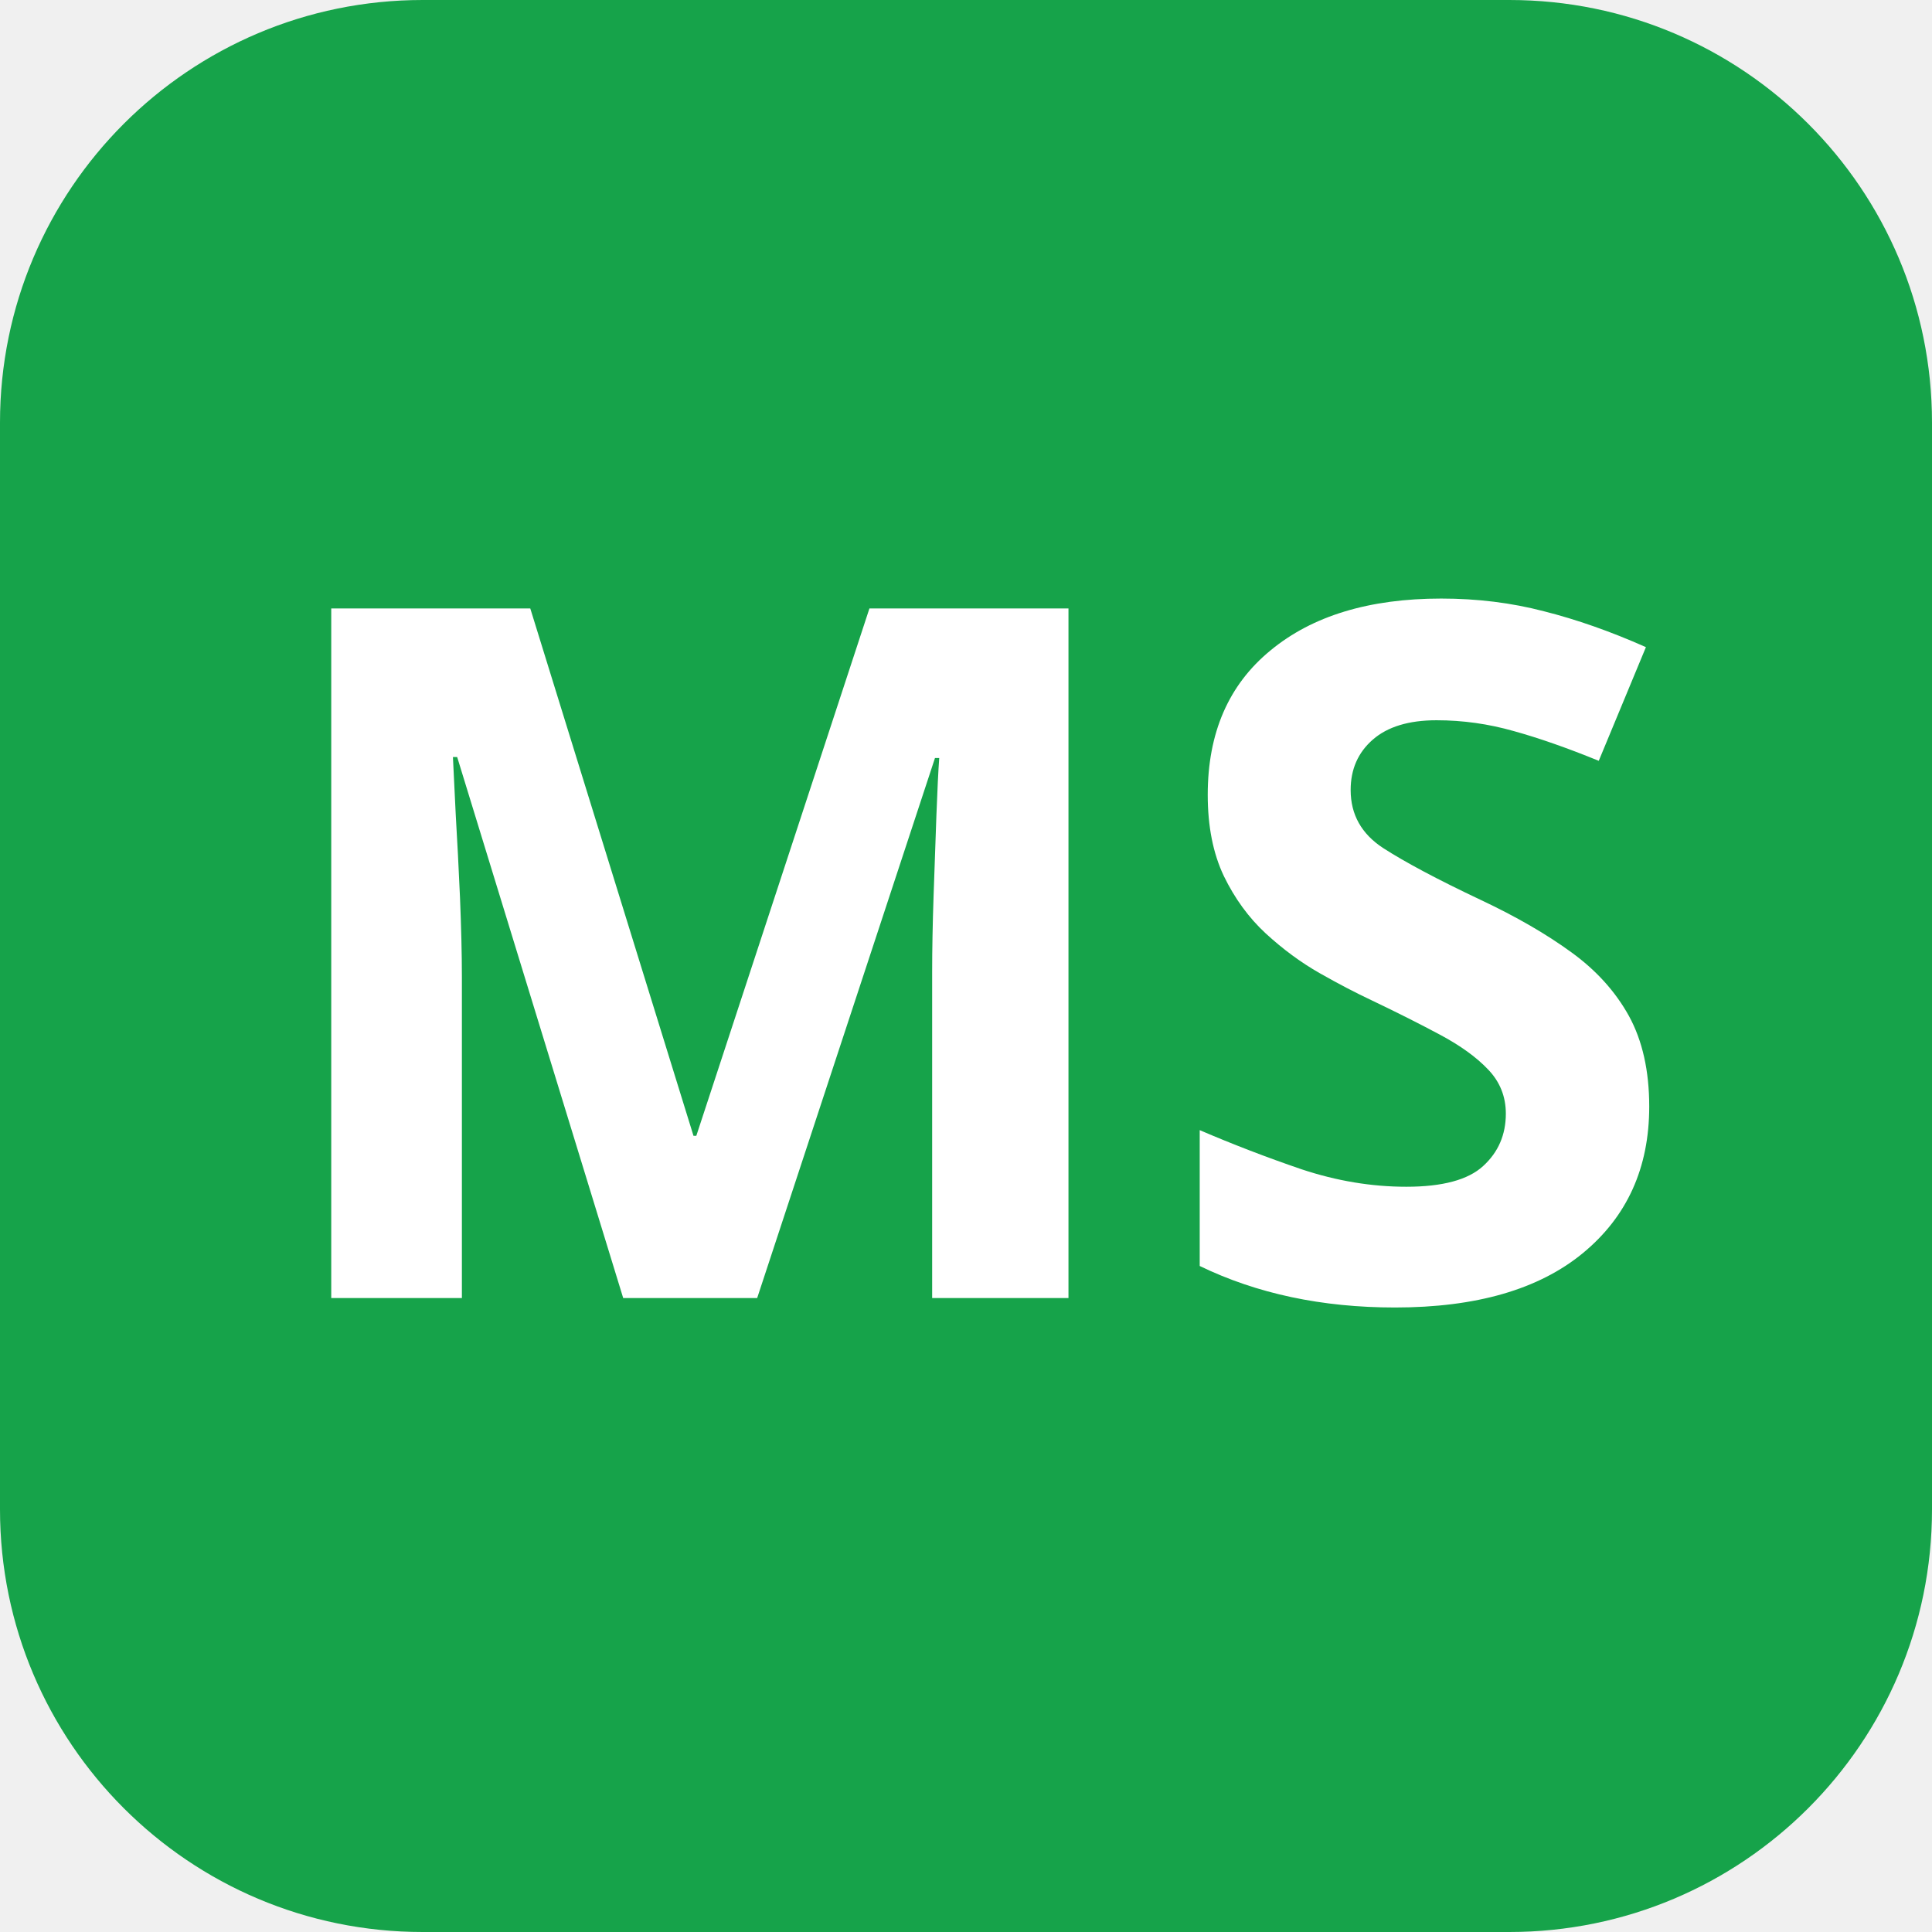
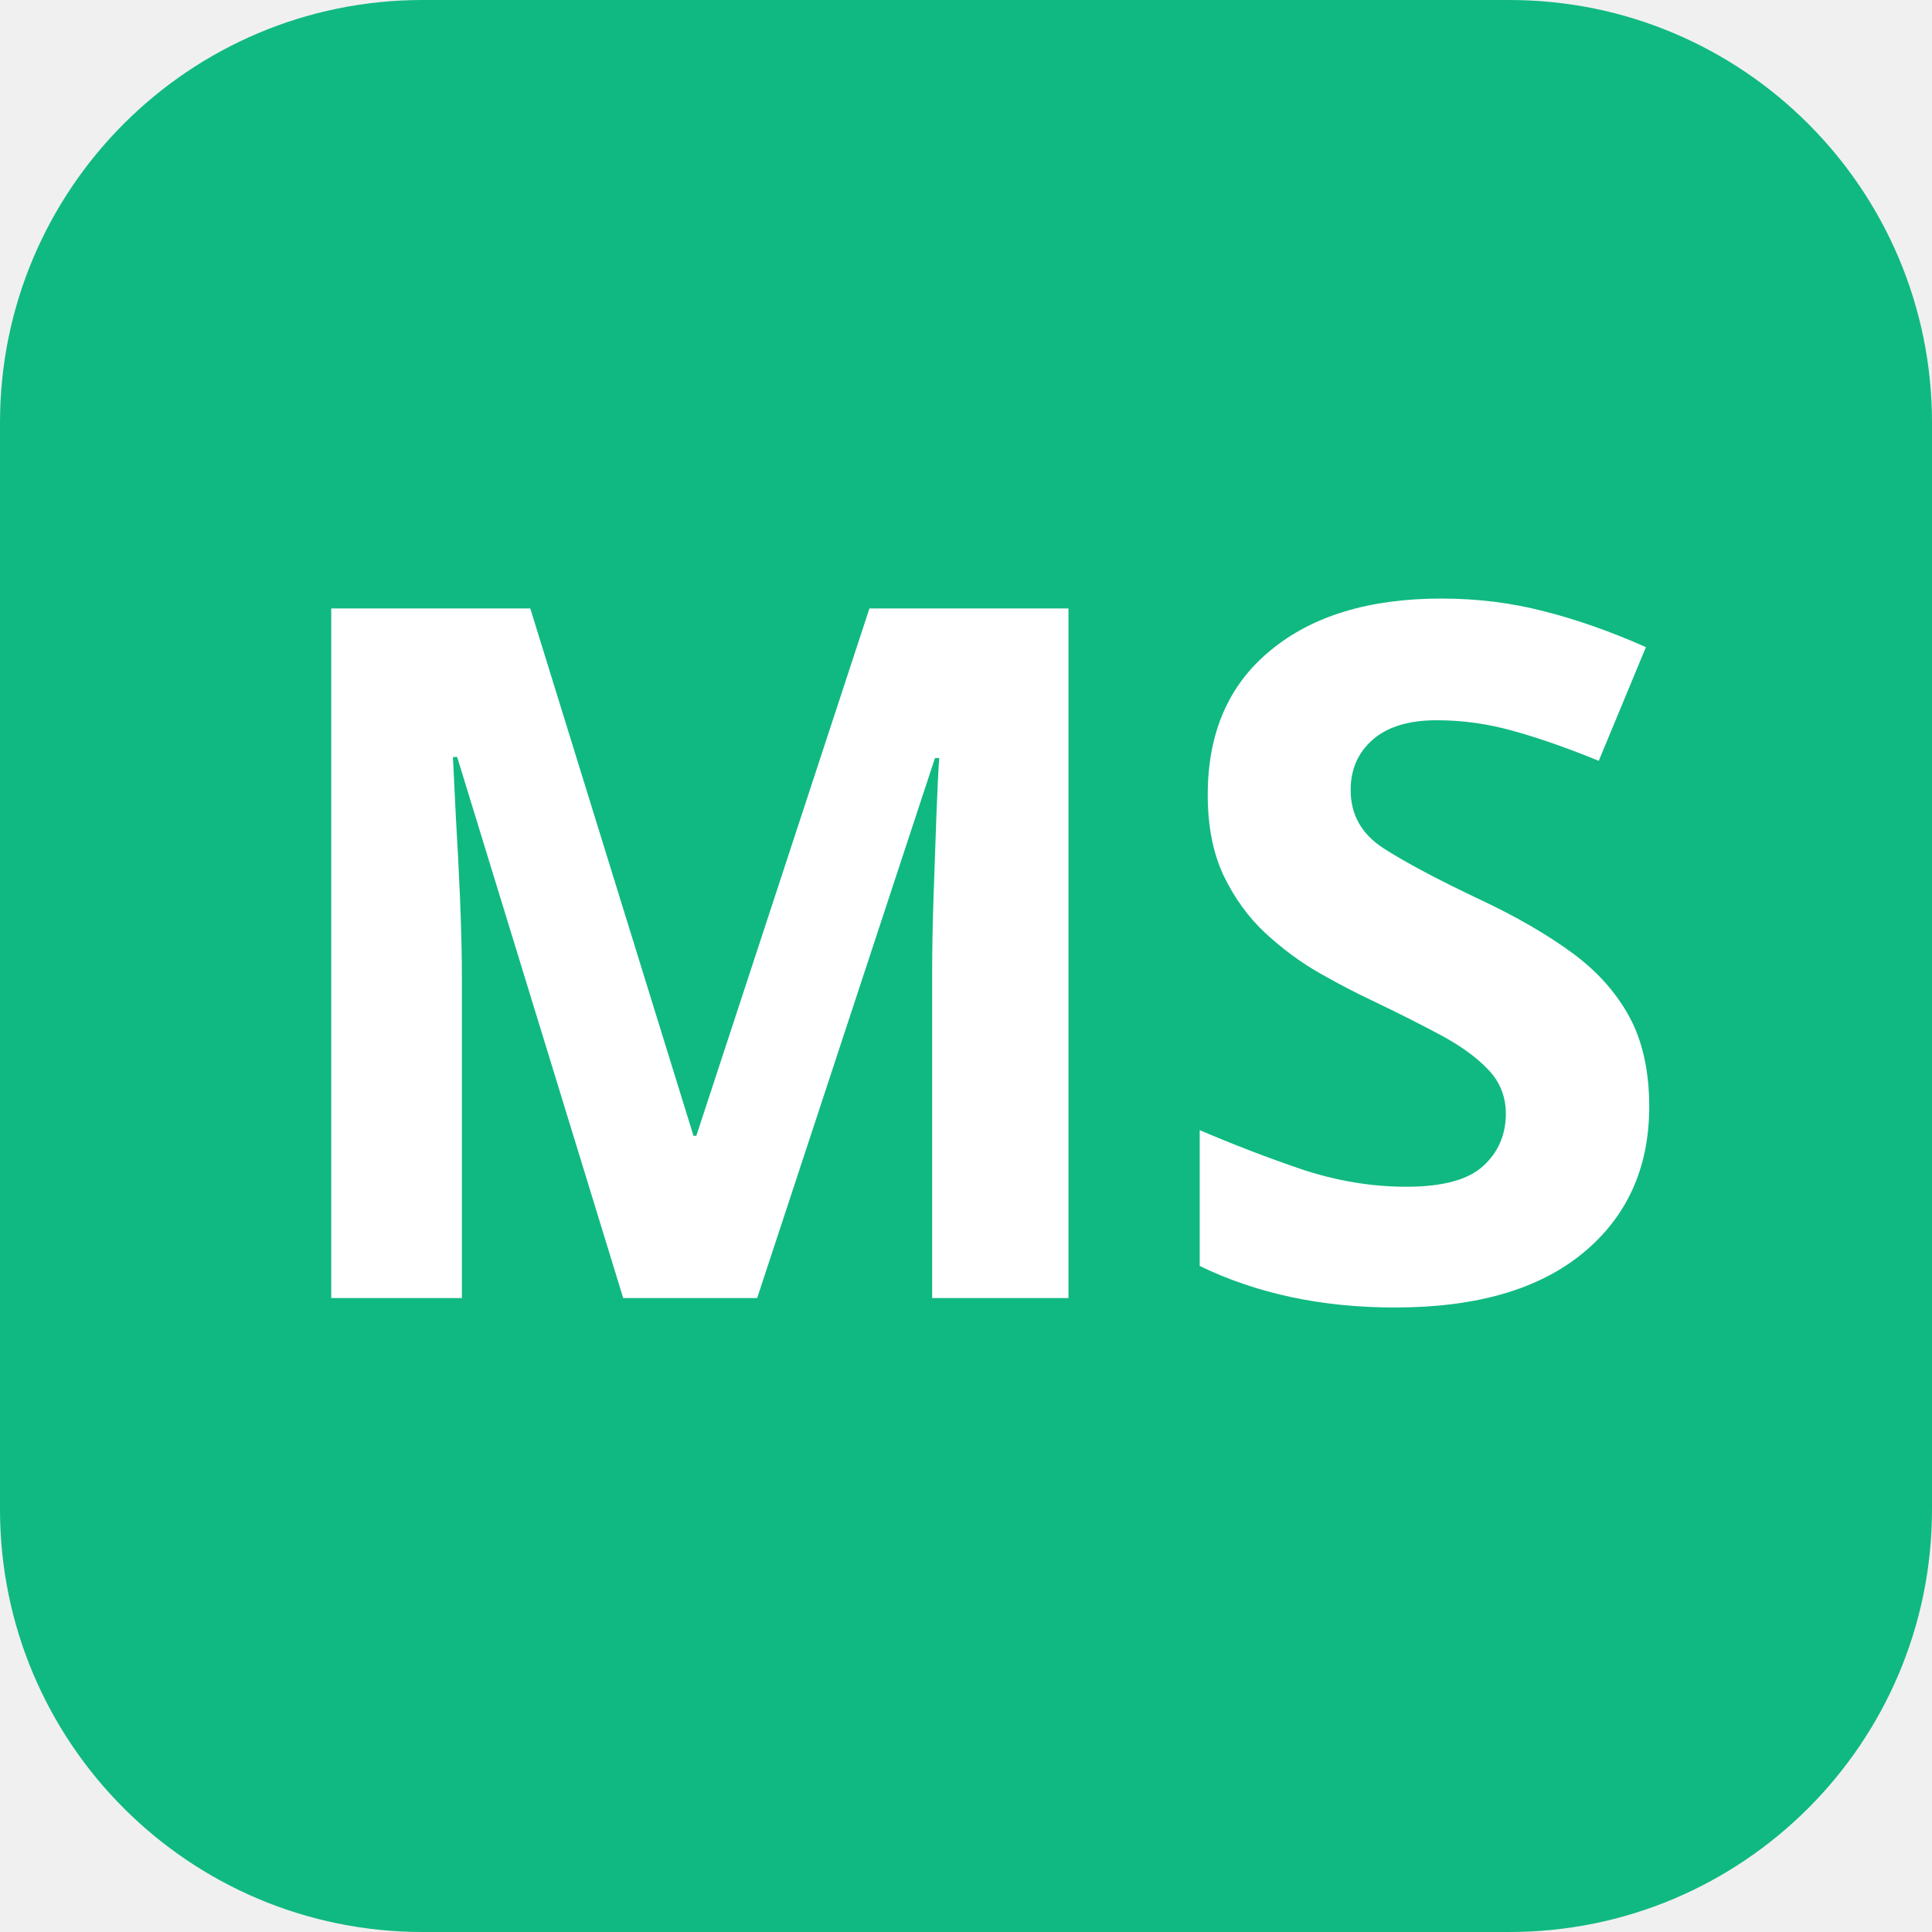
<svg xmlns="http://www.w3.org/2000/svg" viewBox="0 0 64 64">
-   <rect width="64" height="64" rx="14" fill="#16a34a" />
+   <rect width="64" height="64" rx="14" fill="#10b981" />
  <text x="32" y="43" font-size="32" text-anchor="middle" fill="#fff" font-family="sans-serif" font-weight="700">MS</text>
</svg>
